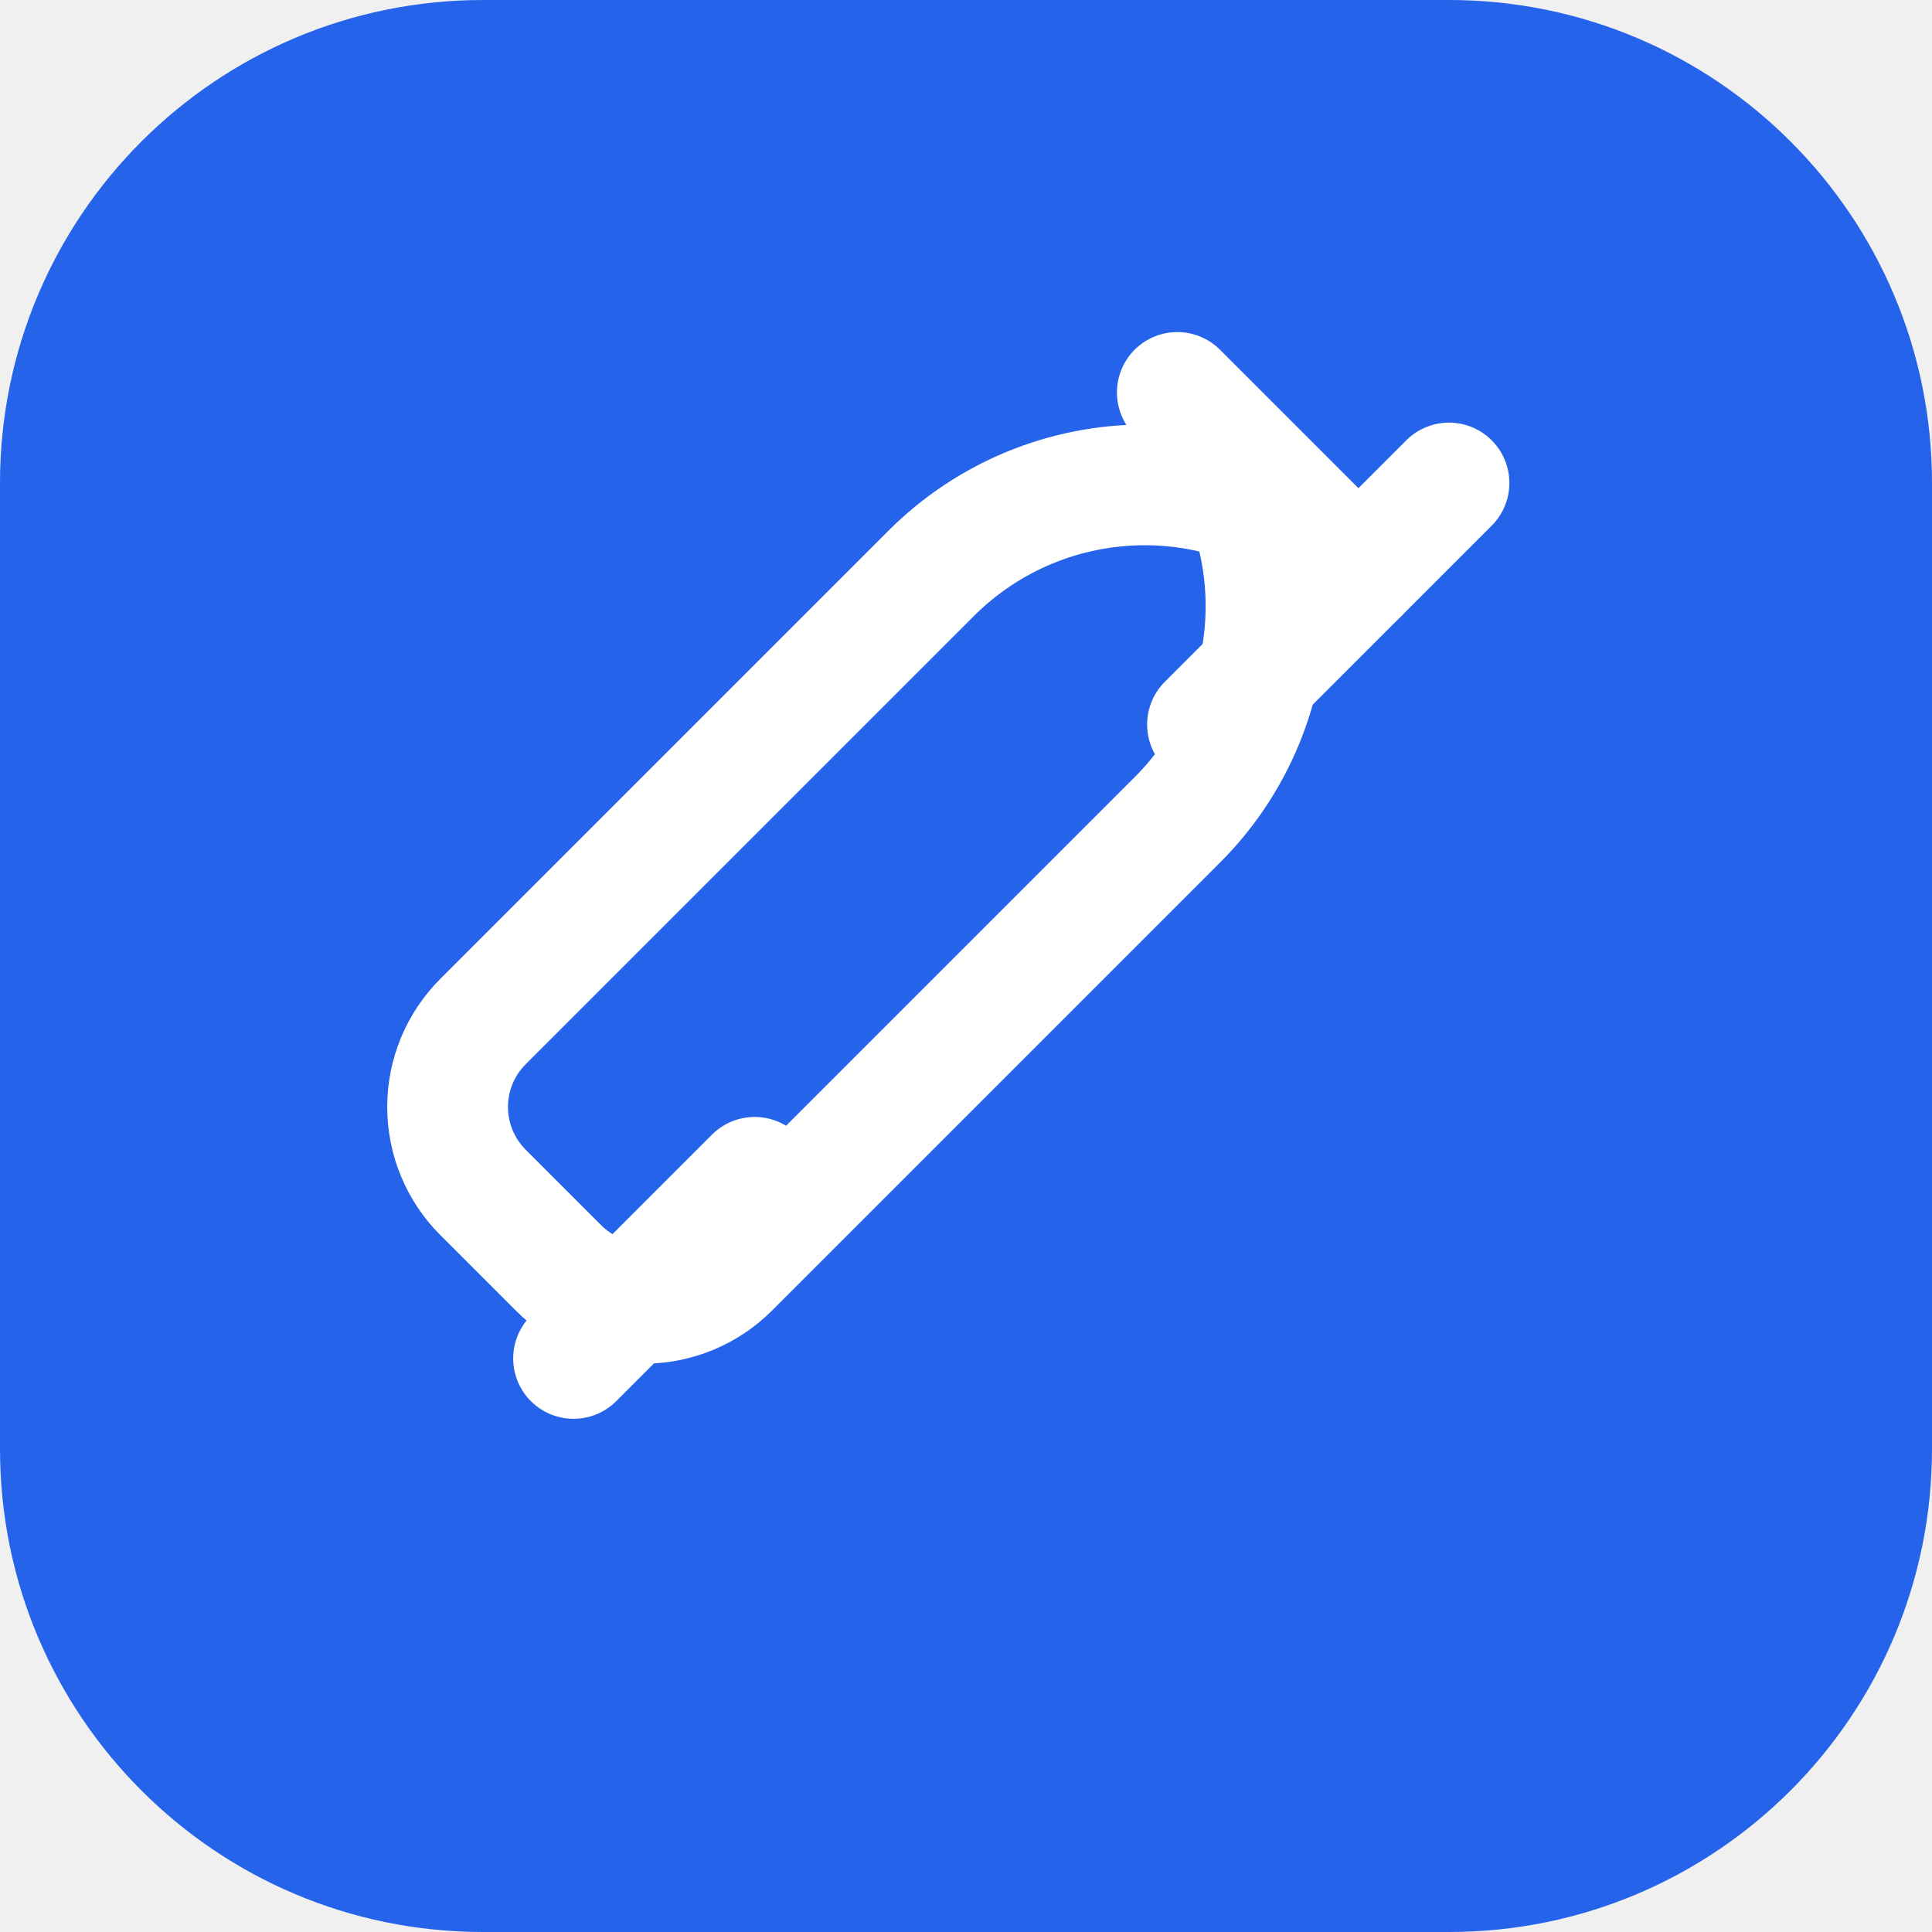
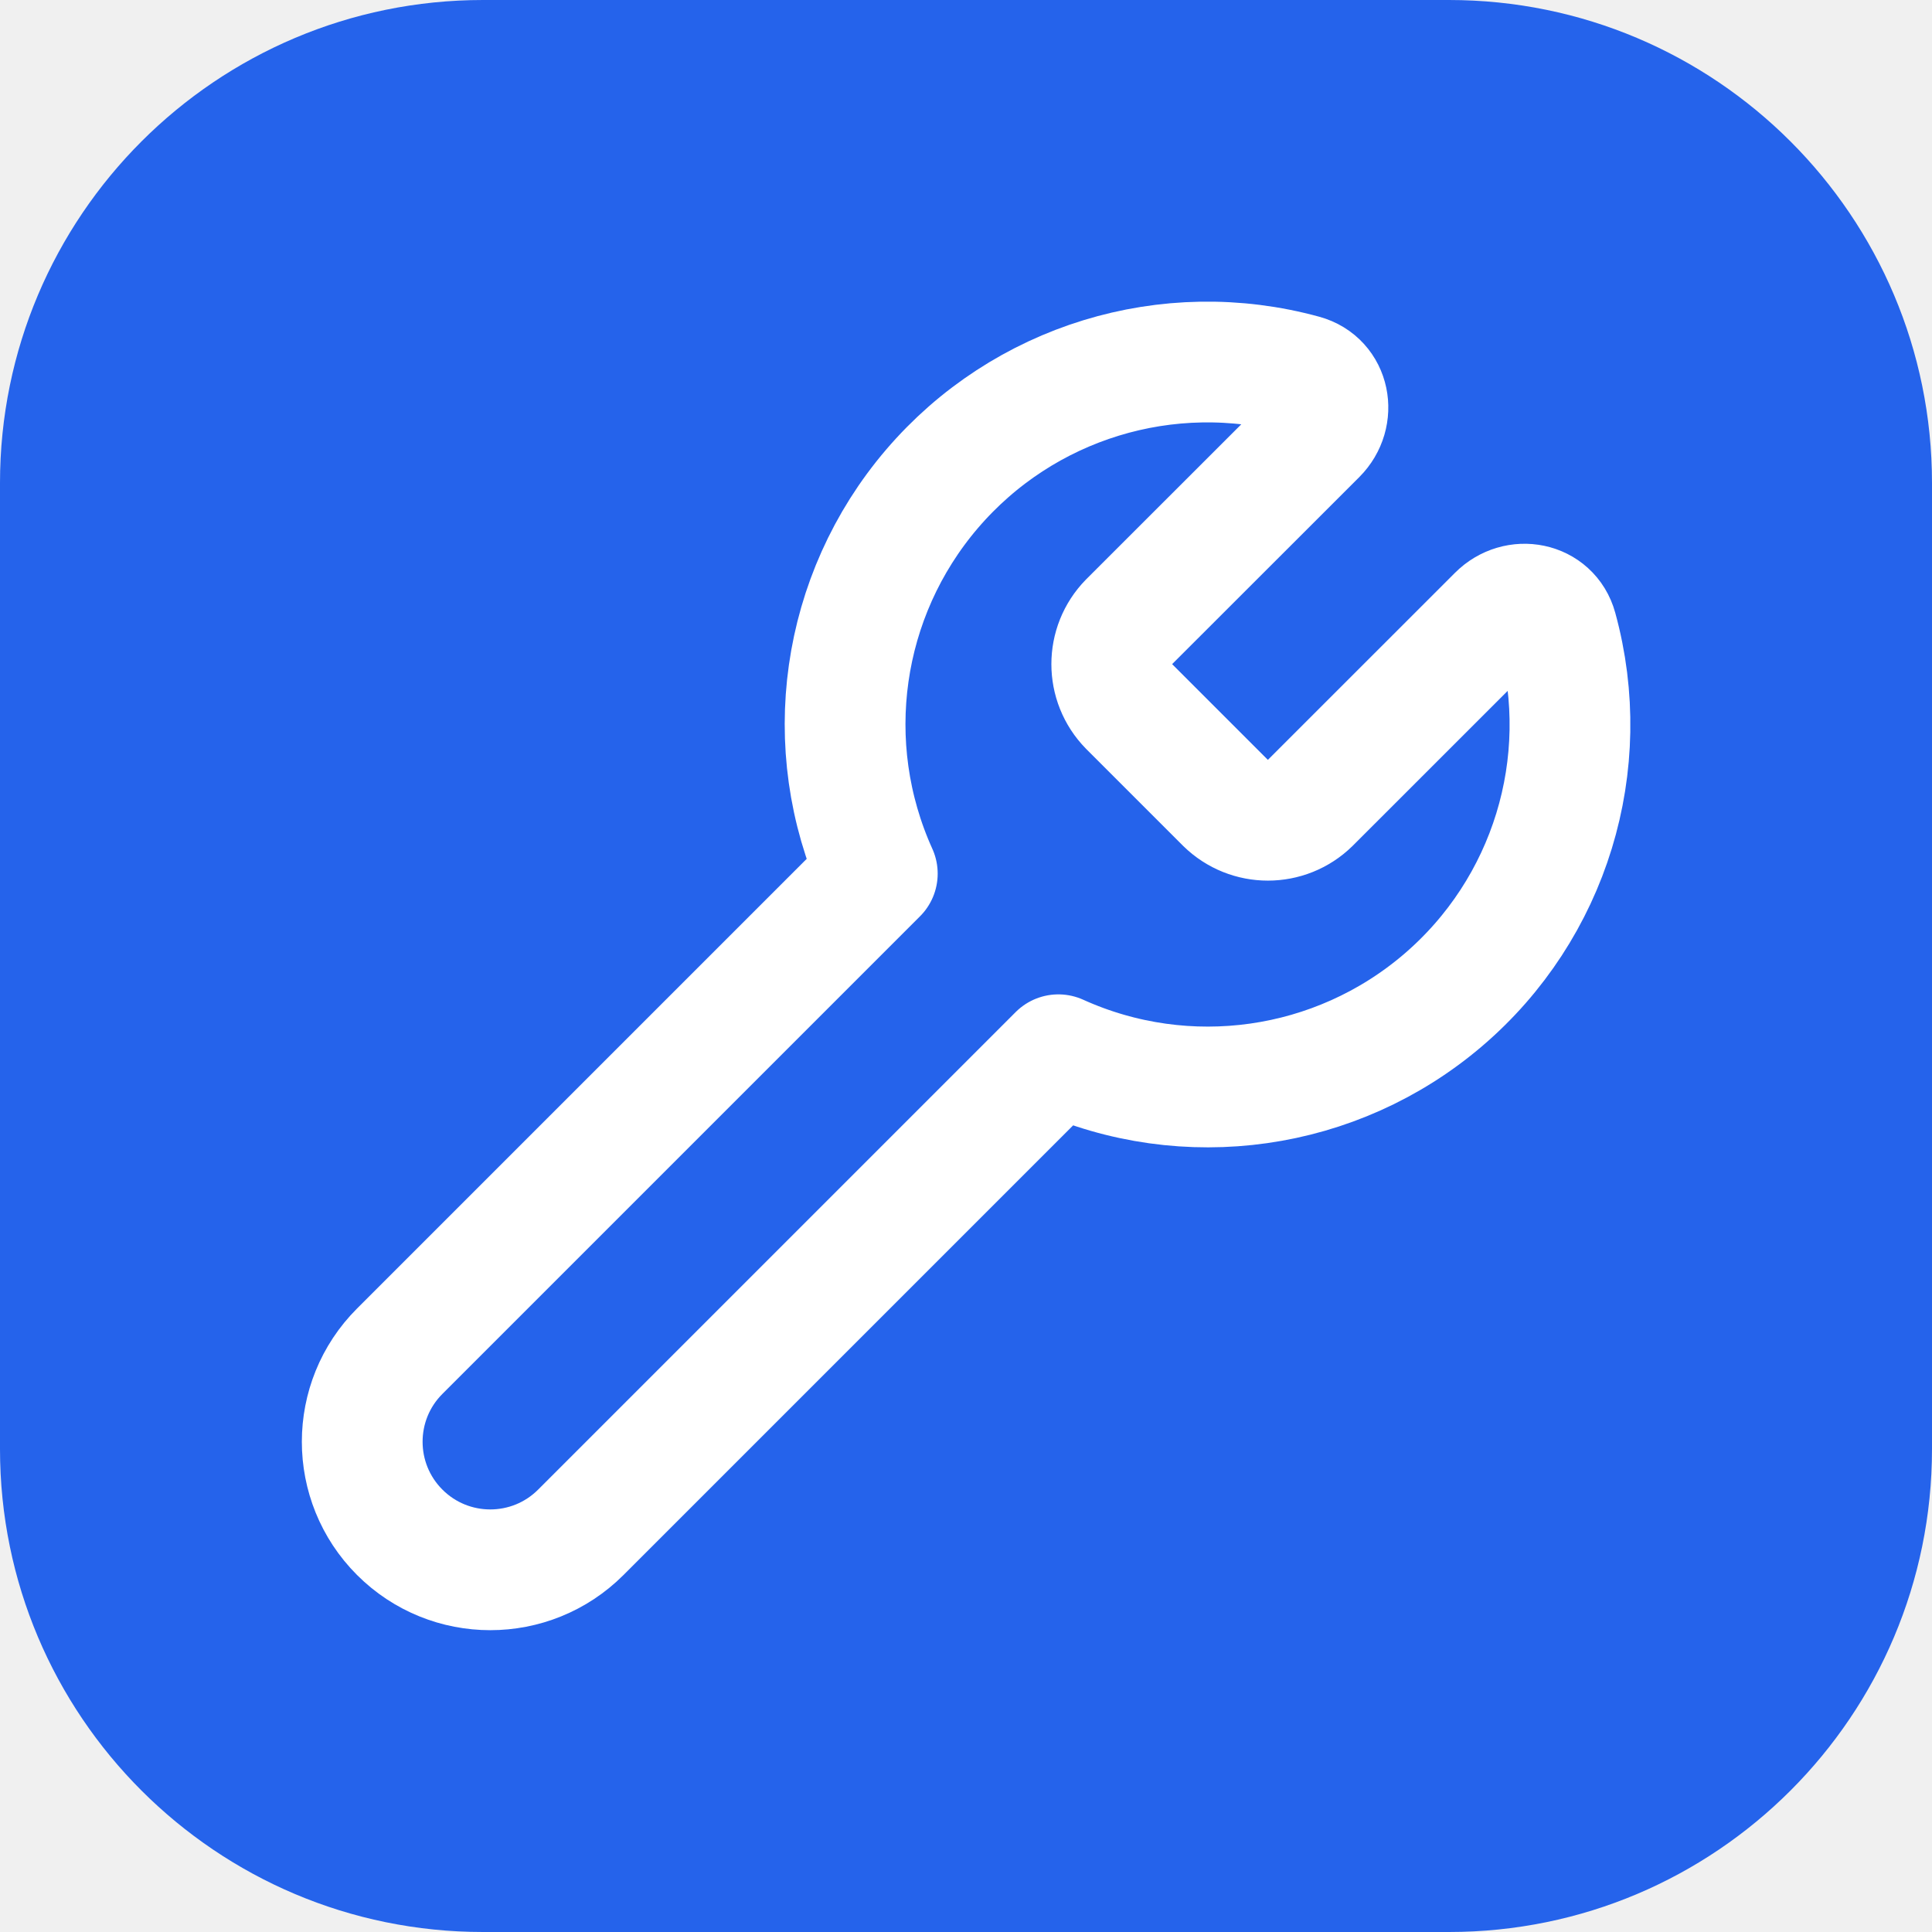
<svg xmlns="http://www.w3.org/2000/svg" viewBox="0 0 32 32" fill="none">
  <rect width="32" height="32" rx="8" fill="#2563eb" />
-   <path d="M22.5 9.5a5 5 0 0 0-7.08 0l-.92.92-6.5 6.5a2 2 0 0 0 0 2.83l1.25 1.25a2 2 0 0 0 2.83 0l6.5-6.5.92-.92a5 5 0 0 0 0-7.08z" stroke="white" stroke-width="2" stroke-linecap="round" stroke-linejoin="round" fill="none" />
-   <path d="M9.5 22.5l3-3M20 12l4-4" stroke="white" stroke-width="2" stroke-linecap="round" stroke-linejoin="round" />
+   <g transform="translate(4, 4) scale(1)">
+     <path d="M14.7 6.3a1 1 0 0 0 0 1.4l1.6 1.6a1 1 0 0 0 1.4 0l3.106-3.105c.32-.322.863-.22.983.218a6 6 0 0 1-8.259 7.057l-7.91 7.91a1 1 0 0 1-2.999-3l7.91-7.91a6 6 0 0 1 7.057-8.259c.438.12.54.662.219.984z" stroke="white" stroke-width="2" stroke-linecap="round" stroke-linejoin="round" fill="none" />
+   </g>
</svg>
